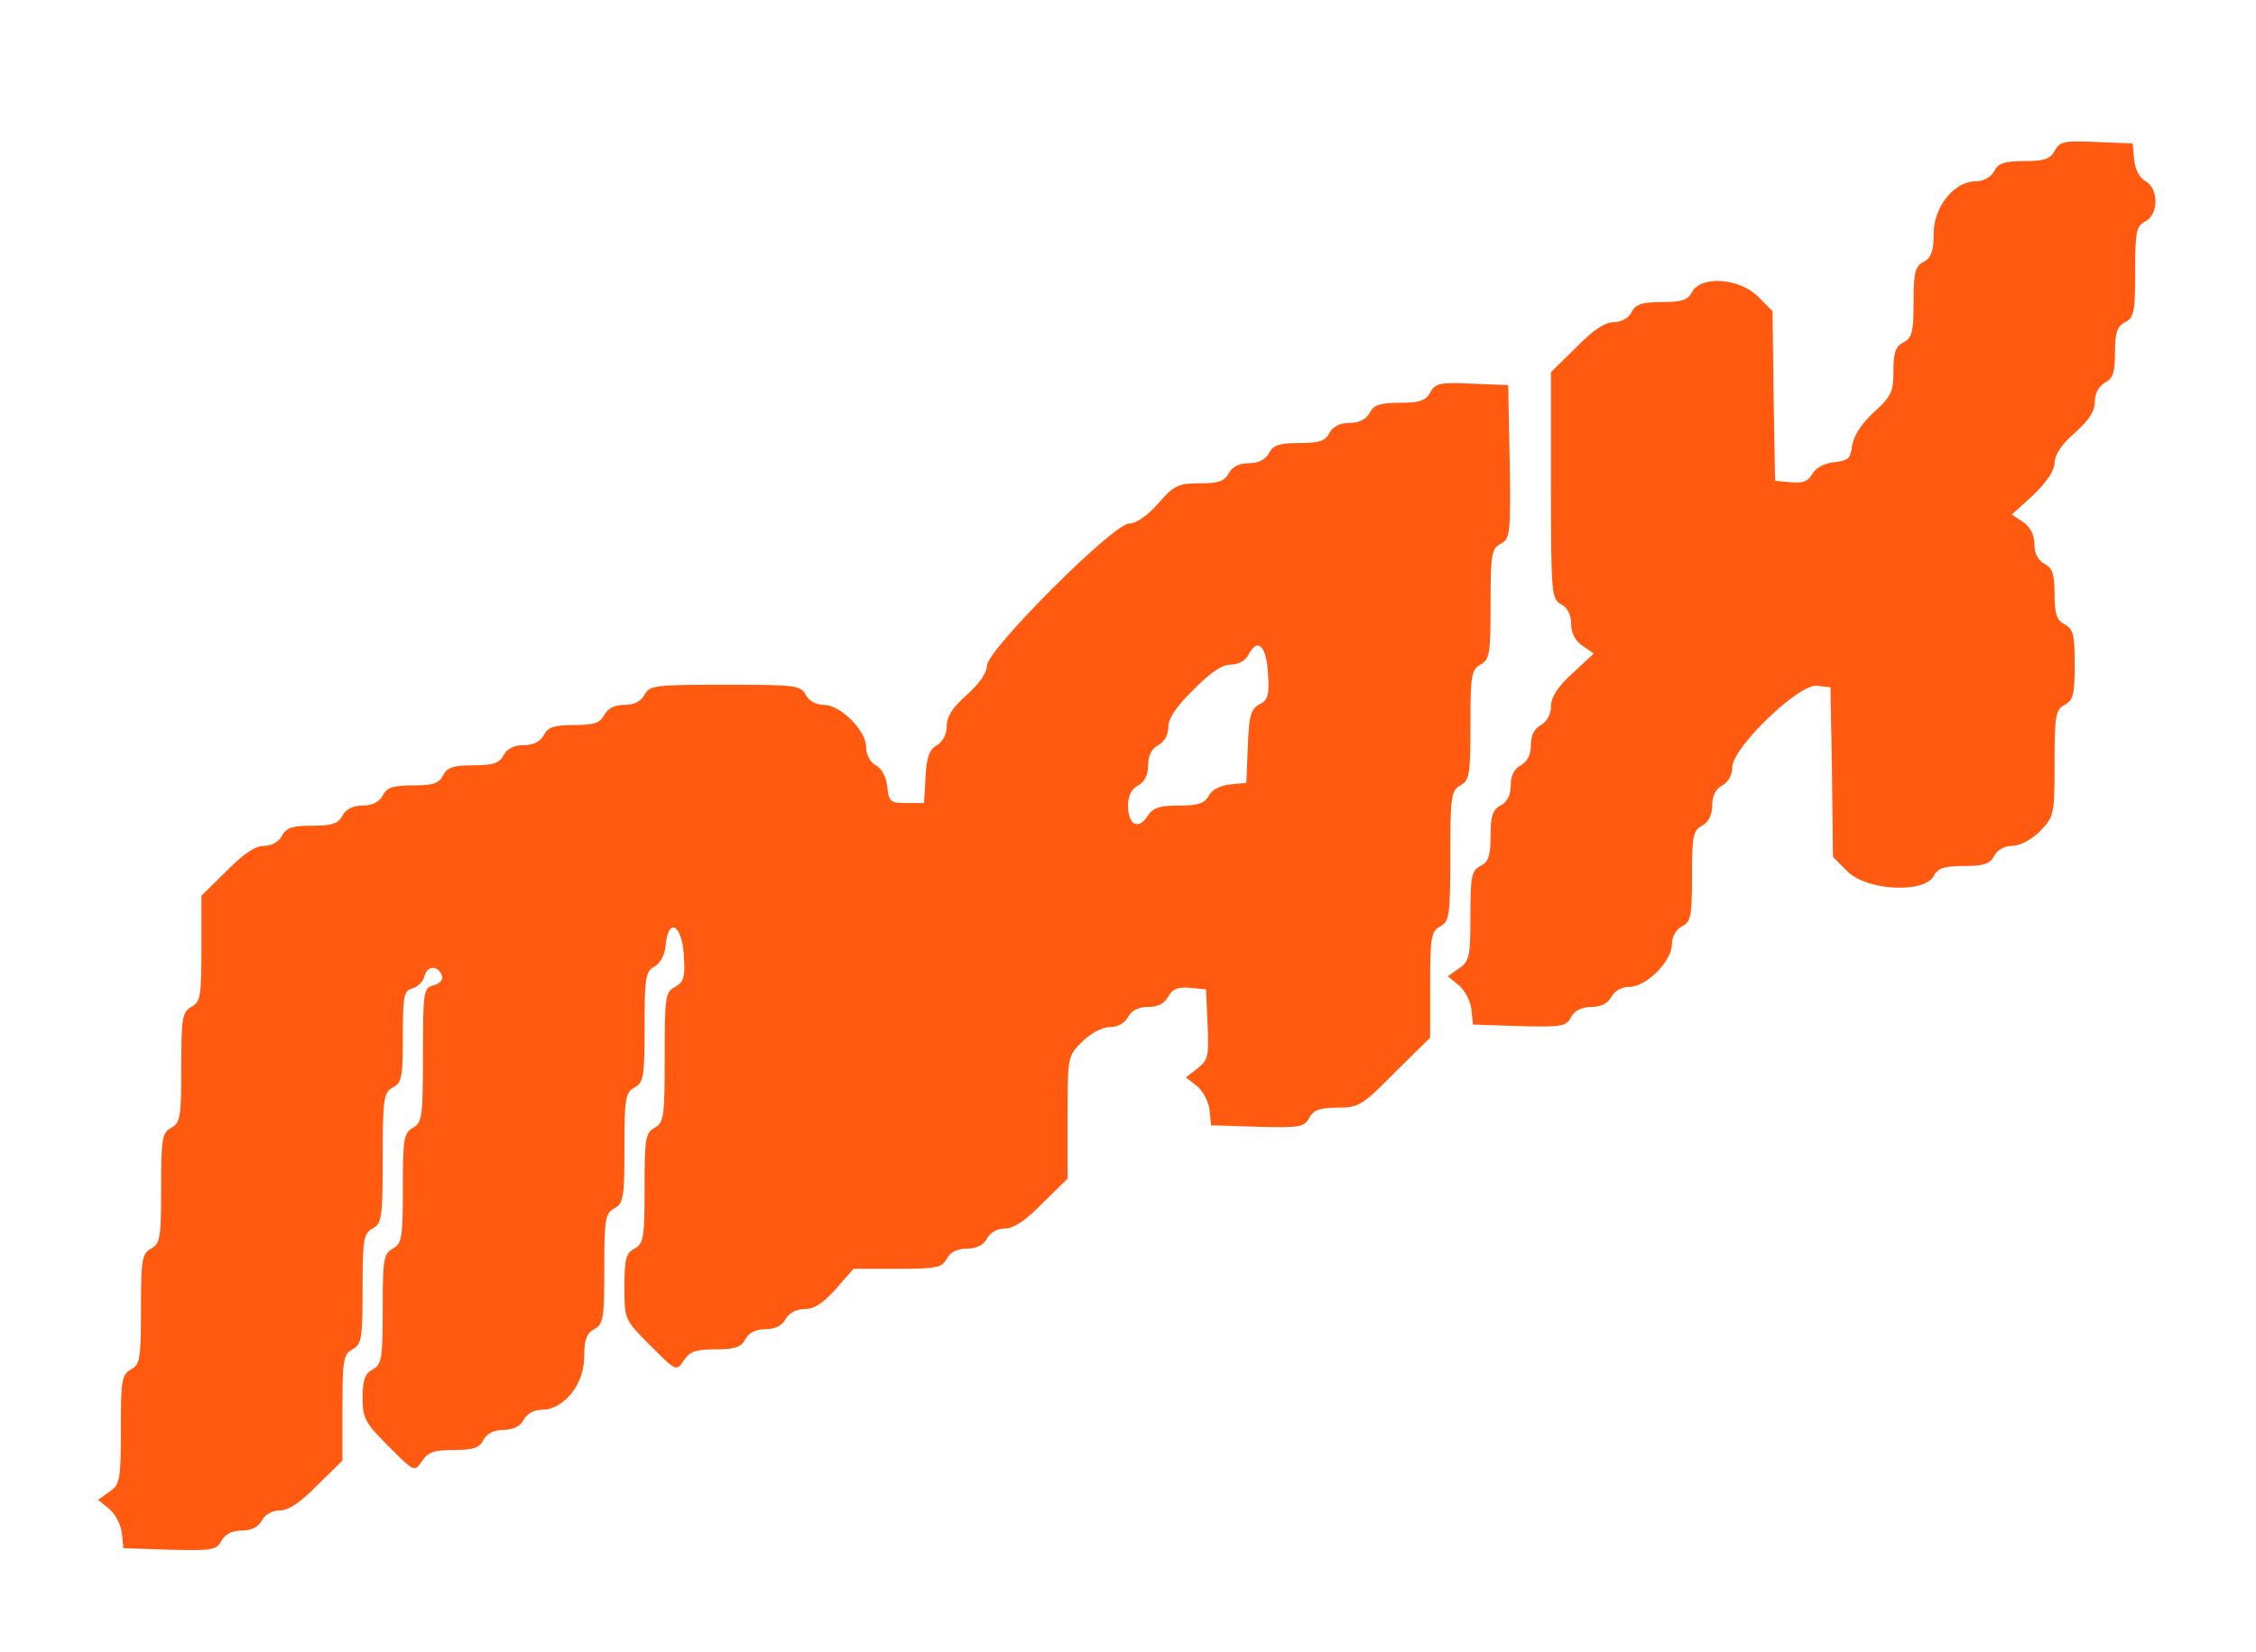
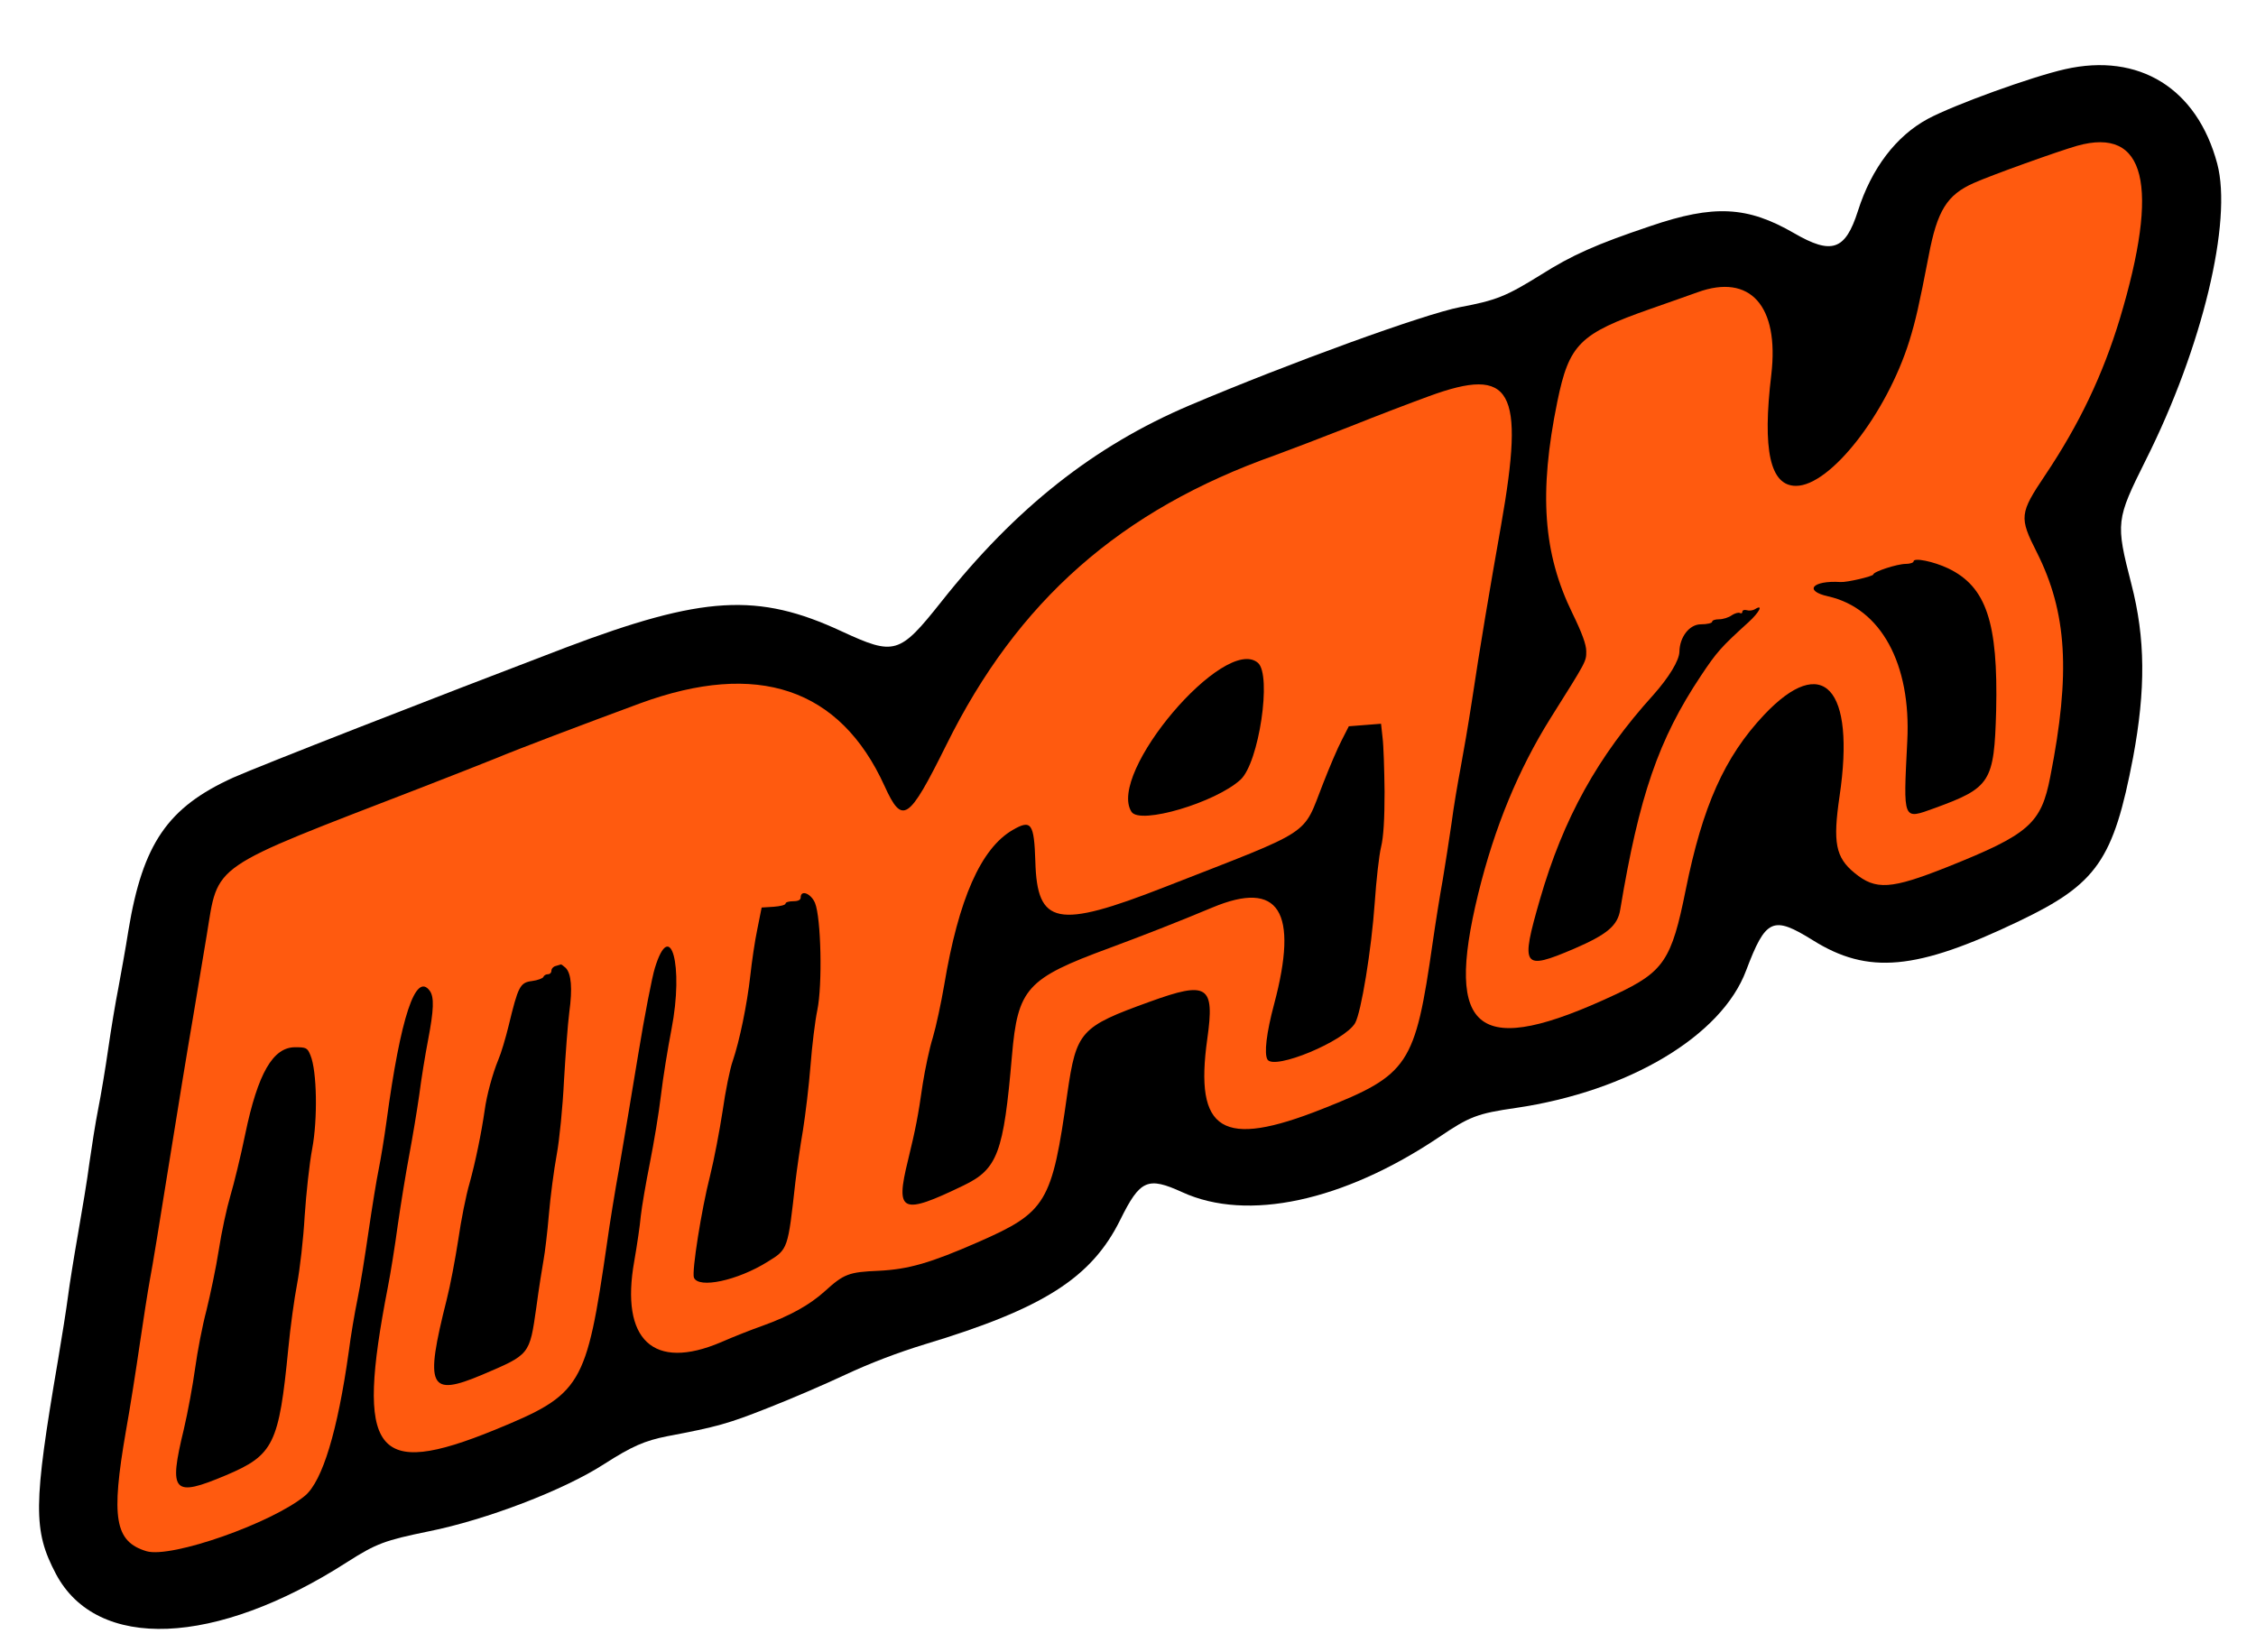
- <svg xmlns="http://www.w3.org/2000/svg" data-native-size="112x82" data-glyph="word-max" version="1.0" width="448pt" height="328pt" viewBox="0 0 448 328" preserveAspectRatio="xMidYMid meet">
-   <g transform="translate(0,328) scale(0.1,-0.1)" fill="#FF5A0F" data-sampled-ink="#FF5A0F" stroke="none">
-     <path d="M4080 2980 c-9 -16 -21 -20 -60 -20 -39 0 -52 -4 -60 -20 -6 -12 -21 -20 -36 -20 -43 0 -84 -50 -84 -104 0 -35 -5 -48 -20 -56 -17 -9 -20 -21 -20 -80 0 -59 -3 -71 -20 -80 -16 -8 -20 -21 -20 -57 0 -41 -4 -50 -39 -82 -25 -23 -40 -47 -43 -66 -3 -26 -8 -30 -35 -33 -20 -2 -37 -11 -44 -23 -8 -15 -19 -19 -42 -17 l-32 3 -3 169 -2 168 -29 29 c-37 37 -113 42 -131 9 -8 -16 -21 -20 -60 -20 -39 0 -52 -4 -60 -20 -6 -12 -21 -20 -36 -20 -17 0 -41 -16 -74 -50 l-50 -49 0 -225 c0 -215 1 -226 20 -236 13 -7 20 -21 20 -39 0 -18 8 -34 23 -44 l22 -15 -42 -39 c-30 -27 -43 -48 -43 -66 0 -16 -8 -30 -20 -37 -13 -7 -20 -21 -20 -40 0 -19 -7 -33 -20 -40 -13 -7 -20 -21 -20 -40 0 -19 -7 -33 -20 -40 -16 -8 -20 -21 -20 -60 0 -39 -4 -52 -20 -60 -18 -9 -20 -21 -20 -99 0 -80 -2 -90 -22 -104 l-23 -16 22 -18 c12 -10 23 -31 25 -48 l3 -30 92 -3 c84 -2 93 -1 103 18 7 13 21 20 40 20 19 0 33 7 40 20 6 12 21 20 36 20 33 0 84 51 84 84 0 15 8 30 20 36 18 9 20 21 20 100 0 79 2 91 20 100 13 7 20 21 20 40 0 19 7 33 20 40 12 6 20 21 20 36 0 39 132 166 168 162 l27 -3 3 -169 2 -168 29 -29 c38 -38 152 -44 171 -9 8 16 21 20 60 20 39 0 52 4 60 20 6 12 21 20 36 20 15 0 38 12 55 29 28 29 29 32 29 135 0 95 2 106 20 116 17 9 20 21 20 80 0 59 -3 71 -20 80 -16 8 -20 21 -20 60 0 39 -4 52 -20 60 -13 7 -20 21 -20 39 0 18 -8 34 -22 44 l-23 15 43 39 c27 26 42 49 42 64 0 15 14 37 40 59 28 25 40 43 40 62 0 17 8 31 20 38 16 8 20 21 20 60 0 39 4 52 20 60 18 9 20 21 20 100 0 79 2 91 20 100 27 14 27 65 1 80 -12 6 -21 23 -23 43 l-3 32 -72 3 c-64 3 -73 1 -83 -18z" />
-     <path d="M2840 2500 c-9 -16 -21 -20 -60 -20 -39 0 -52 -4 -60 -20 -7 -13 -21 -20 -40 -20 -19 0 -33 -7 -40 -20 -8 -16 -21 -20 -60 -20 -39 0 -52 -4 -60 -20 -7 -13 -21 -20 -40 -20 -19 0 -33 -7 -40 -20 -8 -16 -21 -20 -58 -20 -42 0 -51 -4 -82 -40 -21 -24 -44 -40 -58 -40 -31 0 -282 -251 -282 -282 0 -14 -16 -37 -40 -58 -28 -25 -40 -43 -40 -62 0 -17 -8 -31 -19 -38 -15 -8 -21 -23 -23 -63 l-3 -52 -35 0 c-32 0 -35 3 -38 32 -2 20 -11 37 -23 43 -11 6 -19 21 -19 36 0 33 -51 84 -84 84 -15 0 -30 8 -36 20 -10 19 -21 20 -160 20 -139 0 -150 -1 -160 -20 -7 -13 -21 -20 -40 -20 -19 0 -33 -7 -40 -20 -8 -16 -21 -20 -60 -20 -39 0 -52 -4 -60 -20 -7 -13 -21 -20 -40 -20 -19 0 -33 -7 -40 -20 -8 -16 -21 -20 -60 -20 -39 0 -52 -4 -60 -20 -8 -16 -21 -20 -60 -20 -39 0 -52 -4 -60 -20 -7 -13 -21 -20 -40 -20 -19 0 -33 -7 -40 -20 -8 -16 -21 -20 -60 -20 -39 0 -52 -4 -60 -20 -6 -12 -21 -20 -36 -20 -17 0 -41 -16 -74 -50 l-50 -49 0 -105 c0 -95 -2 -106 -20 -116 -18 -10 -20 -21 -20 -120 0 -99 -2 -110 -20 -120 -18 -10 -20 -21 -20 -120 0 -99 -2 -110 -20 -120 -18 -10 -20 -21 -20 -120 0 -99 -2 -110 -20 -120 -18 -10 -20 -21 -20 -119 0 -101 -2 -110 -23 -124 l-22 -16 22 -18 c12 -10 23 -31 25 -48 l3 -30 92 -3 c84 -2 93 -1 103 18 7 13 21 20 40 20 19 0 33 7 40 20 6 12 21 20 36 20 17 0 41 16 74 50 l50 49 0 105 c0 95 2 106 20 116 18 10 20 21 20 120 0 99 2 110 20 120 18 10 20 21 20 140 0 119 2 130 20 140 18 9 20 21 20 101 0 81 2 91 19 96 11 3 22 14 24 25 6 21 28 21 35 -1 2 -7 -5 -15 -17 -18 -20 -5 -21 -12 -21 -139 0 -123 -2 -134 -20 -144 -18 -10 -20 -21 -20 -120 0 -99 -2 -110 -20 -120 -18 -10 -20 -21 -20 -120 0 -99 -2 -110 -20 -120 -15 -8 -20 -21 -20 -56 0 -41 5 -50 52 -97 51 -51 51 -51 66 -29 12 18 24 22 63 22 38 0 51 4 59 20 7 13 21 20 40 20 19 0 33 7 40 20 6 12 21 20 36 20 43 0 84 50 84 104 0 35 5 48 20 56 18 10 20 21 20 120 0 99 2 110 20 120 18 10 20 21 20 120 0 99 2 110 20 120 18 10 20 21 20 120 0 98 2 110 19 120 12 6 21 23 23 43 5 56 32 41 36 -20 3 -44 0 -53 -17 -63 -20 -10 -21 -20 -21 -140 0 -119 -2 -130 -20 -140 -18 -10 -20 -21 -20 -120 0 -99 -2 -110 -20 -120 -17 -9 -20 -21 -20 -76 0 -65 0 -65 52 -117 51 -51 51 -51 66 -29 12 18 24 22 63 22 38 0 51 4 59 20 7 13 21 20 40 20 19 0 33 7 40 20 7 12 21 20 38 20 19 0 37 12 62 40 l35 40 87 0 c77 0 89 2 98 20 7 13 21 20 40 20 19 0 33 7 40 20 6 12 21 20 36 20 17 0 41 16 74 50 l50 49 0 121 c0 121 0 122 29 151 17 17 40 29 55 29 15 0 30 8 36 20 7 13 21 20 40 20 19 0 33 7 40 21 9 15 19 19 43 17 l32 -3 3 -70 c3 -62 1 -71 -20 -87 l-23 -18 22 -17 c12 -10 23 -31 25 -48 l3 -30 92 -3 c84 -2 93 -1 103 18 8 15 21 20 56 20 42 0 49 4 114 70 l70 69 0 105 c0 95 2 106 20 116 18 10 20 21 20 140 0 119 2 130 20 140 18 10 20 21 20 120 0 99 2 110 20 120 18 10 20 21 20 120 0 100 2 110 20 120 19 10 20 19 18 163 l-3 152 -72 3 c-64 3 -73 1 -83 -18z m-322 -558 c3 -42 0 -53 -17 -61 -17 -9 -21 -23 -23 -84 l-3 -72 -32 -3 c-20 -2 -37 -11 -43 -23 -8 -15 -21 -19 -59 -19 -39 0 -51 -4 -63 -22 -18 -27 -38 -16 -38 22 0 19 7 33 20 40 13 7 20 21 20 40 0 19 7 33 20 40 12 6 20 21 20 36 0 17 16 41 50 74 33 34 57 50 74 50 15 0 30 8 36 21 18 33 35 16 38 -39z" />
+ <svg xmlns="http://www.w3.org/2000/svg" data-native-size="112x82" data-glyph="word-max" version="1.0" width="896pt" height="656pt" viewBox="0 0 896 656" preserveAspectRatio="xMidYMid meet">
+   <g transform="translate(0,656) scale(0.1,-0.1)" fill="#000000" data-sampled-ink="#000000" stroke="none">
+     <path d="M8201 6285 c-132 -30 -437 -140 -544 -197 -126 -68 -224 -196 -278 -366 -50 -157 -104 -175 -254 -88 -185 107 -318 114 -570 28 -217 -73 -311 -115 -436 -194 -137 -85 -176 -101 -320 -128 -141 -27 -678 -222 -1074 -390 -379 -161 -691 -407 -987 -781 -166 -209 -185 -214 -395 -117 -333 155 -551 142 -1098 -65 -530 -202 -1216 -470 -1319 -516 -260 -118 -359 -262 -416 -607 -11 -71 -30 -174 -40 -229 -11 -55 -29 -163 -40 -240 -11 -77 -29 -185 -40 -240 -11 -55 -26 -152 -35 -215 -8 -63 -29 -189 -45 -280 -16 -91 -34 -203 -40 -250 -6 -47 -24 -161 -40 -255 -98 -574 -99 -674 -8 -847 163 -308 634 -289 1157 47 116 74 149 86 324 122 229 46 537 164 696 267 111 71 161 93 252 111 196 37 242 50 396 111 90 35 229 95 310 133 96 45 208 88 316 121 471 142 662 264 776 494 79 160 109 173 247 110 258 -118 639 -36 1018 218 122 83 154 95 307 117 448 66 817 286 914 546 78 206 106 219 265 120 219 -137 411 -120 819 76 310 148 375 243 453 651 50 269 49 472 -7 688 -63 245 -61 255 57 492 225 448 345 949 284 1178 -80 299 -310 442 -605 375z" />
+   </g>
+   <g transform="translate(0,656) scale(0.1,-0.1)" fill="#FF5A0F" data-sampled-ink="#FF5A0F" stroke="none">
+     <path d="M8250 5981 c-74 -21 -342 -117 -411 -148 -106 -47 -145 -109 -179 -289 -38 -197 -52 -258 -77 -339 -91 -290 -314 -575 -450 -575 -103 0 -134 142 -98 442 32 273 -84 403 -293 327 -31 -11 -115 -41 -187 -66 -282 -99 -323 -140 -370 -369 -74 -363 -56 -603 60 -840 38 -78 55 -124 55 -151 0 -41 2 -37 -142 -266 -127 -203 -222 -432 -287 -697 -136 -557 0 -656 546 -400 191 90 222 136 278 415 67 333 154 528 311 695 234 248 364 108 300 -323 -27 -184 -16 -243 60 -305 84 -69 144 -65 368 24 325 130 373 172 409 359 81 411 67 652 -54 892 -70 138 -68 154 34 306 136 203 229 399 296 620 160 532 103 764 -169 688z m-512 -1679 c151 -73 198 -214 190 -565 -8 -284 -22 -306 -244 -387 -128 -46 -125 -55 -109 266 16 307 -105 528 -314 575 -99 22 -63 64 49 57 25 -2 130 23 130 30 0 11 95 42 129 42 17 0 31 5 31 10 0 16 79 0 138 -28z m-794 -214 c-109 -99 -125 -117 -189 -213 -168 -252 -245 -477 -320 -928 -10 -64 -52 -99 -184 -156 -204 -87 -213 -74 -135 196 93 322 229 568 450 812 63 71 103 137 104 172 1 59 40 109 85 109 25 0 45 5 45 10 0 6 12 10 28 10 15 0 38 7 50 16 12 8 27 12 32 9 6 -3 10 -1 10 5 0 6 8 9 18 6 9 -3 24 -1 32 4 35 22 18 -12 -26 -52z" />
+     <path d="M5675 4986 c-66 -24 -208 -78 -315 -121 -107 -42 -240 -93 -295 -113 -615 -218 -1024 -579 -1307 -1152 -150 -302 -174 -318 -245 -162 -177 389 -505 499 -971 328 -238 -88 -481 -180 -572 -218 -47 -19 -179 -71 -295 -116 -853 -330 -806 -297 -854 -587 -11 -66 -36 -214 -55 -330 -20 -115 -63 -379 -96 -585 -33 -206 -66 -411 -75 -455 -8 -44 -26 -159 -40 -255 -14 -96 -38 -251 -55 -345 -60 -346 -44 -439 82 -477 98 -29 499 112 630 221 69 59 129 257 173 571 8 63 24 157 35 210 11 52 30 174 44 270 14 96 32 207 40 245 8 39 22 124 31 190 56 416 116 596 172 519 18 -25 16 -76 -7 -196 -11 -57 -27 -155 -35 -218 -9 -63 -27 -171 -40 -240 -13 -69 -33 -192 -45 -275 -11 -82 -29 -195 -40 -250 -128 -660 -53 -760 425 -565 346 142 363 170 446 743 10 73 32 209 49 302 16 94 50 295 75 448 25 153 55 307 66 342 62 203 115 10 66 -243 -15 -77 -34 -195 -42 -263 -8 -68 -28 -189 -44 -269 -16 -80 -32 -174 -36 -210 -3 -36 -15 -117 -26 -180 -56 -313 76 -436 344 -322 50 22 124 51 164 65 111 40 188 83 248 137 77 70 96 77 215 82 118 6 203 30 395 114 271 119 293 155 354 590 36 248 51 265 328 365 229 83 258 65 228 -147 -52 -370 59 -437 457 -279 344 136 368 173 438 660 11 77 29 190 40 250 10 61 26 162 35 225 8 63 25 162 36 220 11 58 31 175 44 260 34 227 71 445 117 705 95 540 43 632 -287 511z m-679 -1059 c56 -48 4 -397 -69 -464 -99 -91 -399 -180 -433 -128 -99 152 370 705 502 592z m503 -512 c0 -108 -4 -179 -14 -220 -8 -33 -19 -132 -25 -220 -13 -187 -54 -437 -78 -479 -42 -72 -321 -188 -348 -145 -14 23 -4 107 26 219 99 371 20 496 -245 385 -136 -57 -277 -112 -409 -161 -329 -121 -364 -160 -387 -429 -33 -385 -57 -449 -192 -514 -246 -119 -272 -108 -221 99 31 128 40 174 59 306 9 56 26 139 40 183 13 44 33 138 45 208 57 342 146 543 272 616 74 43 85 27 90 -125 7 -253 86 -269 513 -102 601 235 546 199 630 412 25 64 58 142 74 172 l28 55 64 5 64 5 6 -55 c4 -30 7 -127 8 -215z m-2262 -442 c24 -59 30 -325 9 -426 -9 -43 -21 -142 -27 -220 -6 -78 -20 -194 -30 -257 -11 -63 -24 -155 -30 -205 -30 -269 -29 -267 -110 -317 -120 -75 -275 -108 -293 -63 -9 24 30 271 64 404 16 64 38 180 50 258 11 78 29 167 40 198 27 79 57 224 70 340 6 55 18 138 28 185 l17 85 48 3 c26 2 47 7 47 13 0 5 14 9 30 9 20 0 30 5 30 15 0 32 41 16 57 -22z m-990 -258 c22 -23 27 -81 14 -176 -6 -46 -15 -168 -21 -271 -5 -104 -18 -236 -29 -295 -11 -60 -25 -166 -31 -237 -6 -72 -16 -153 -21 -180 -5 -28 -19 -114 -29 -190 -27 -189 -25 -186 -215 -267 -211 -89 -229 -51 -141 298 14 54 34 161 46 238 11 77 31 178 45 225 23 83 47 199 60 290 8 59 31 144 54 200 11 25 29 86 41 135 38 157 45 172 93 178 23 3 43 11 45 16 2 6 10 11 18 11 8 0 14 6 14 14 0 8 8 17 18 19 9 3 18 5 20 6 2 0 10 -6 19 -14z m-1014 -347 c26 -62 29 -254 7 -371 -11 -57 -24 -178 -30 -268 -5 -90 -19 -211 -30 -269 -11 -57 -27 -173 -35 -257 -37 -379 -58 -423 -247 -503 -211 -89 -229 -70 -168 182 16 68 36 177 45 243 9 66 29 170 45 230 15 61 38 169 49 240 11 72 32 168 46 215 14 47 41 157 59 245 50 241 110 345 198 345 44 0 49 -2 61 -32z" />
  </g>
</svg>
